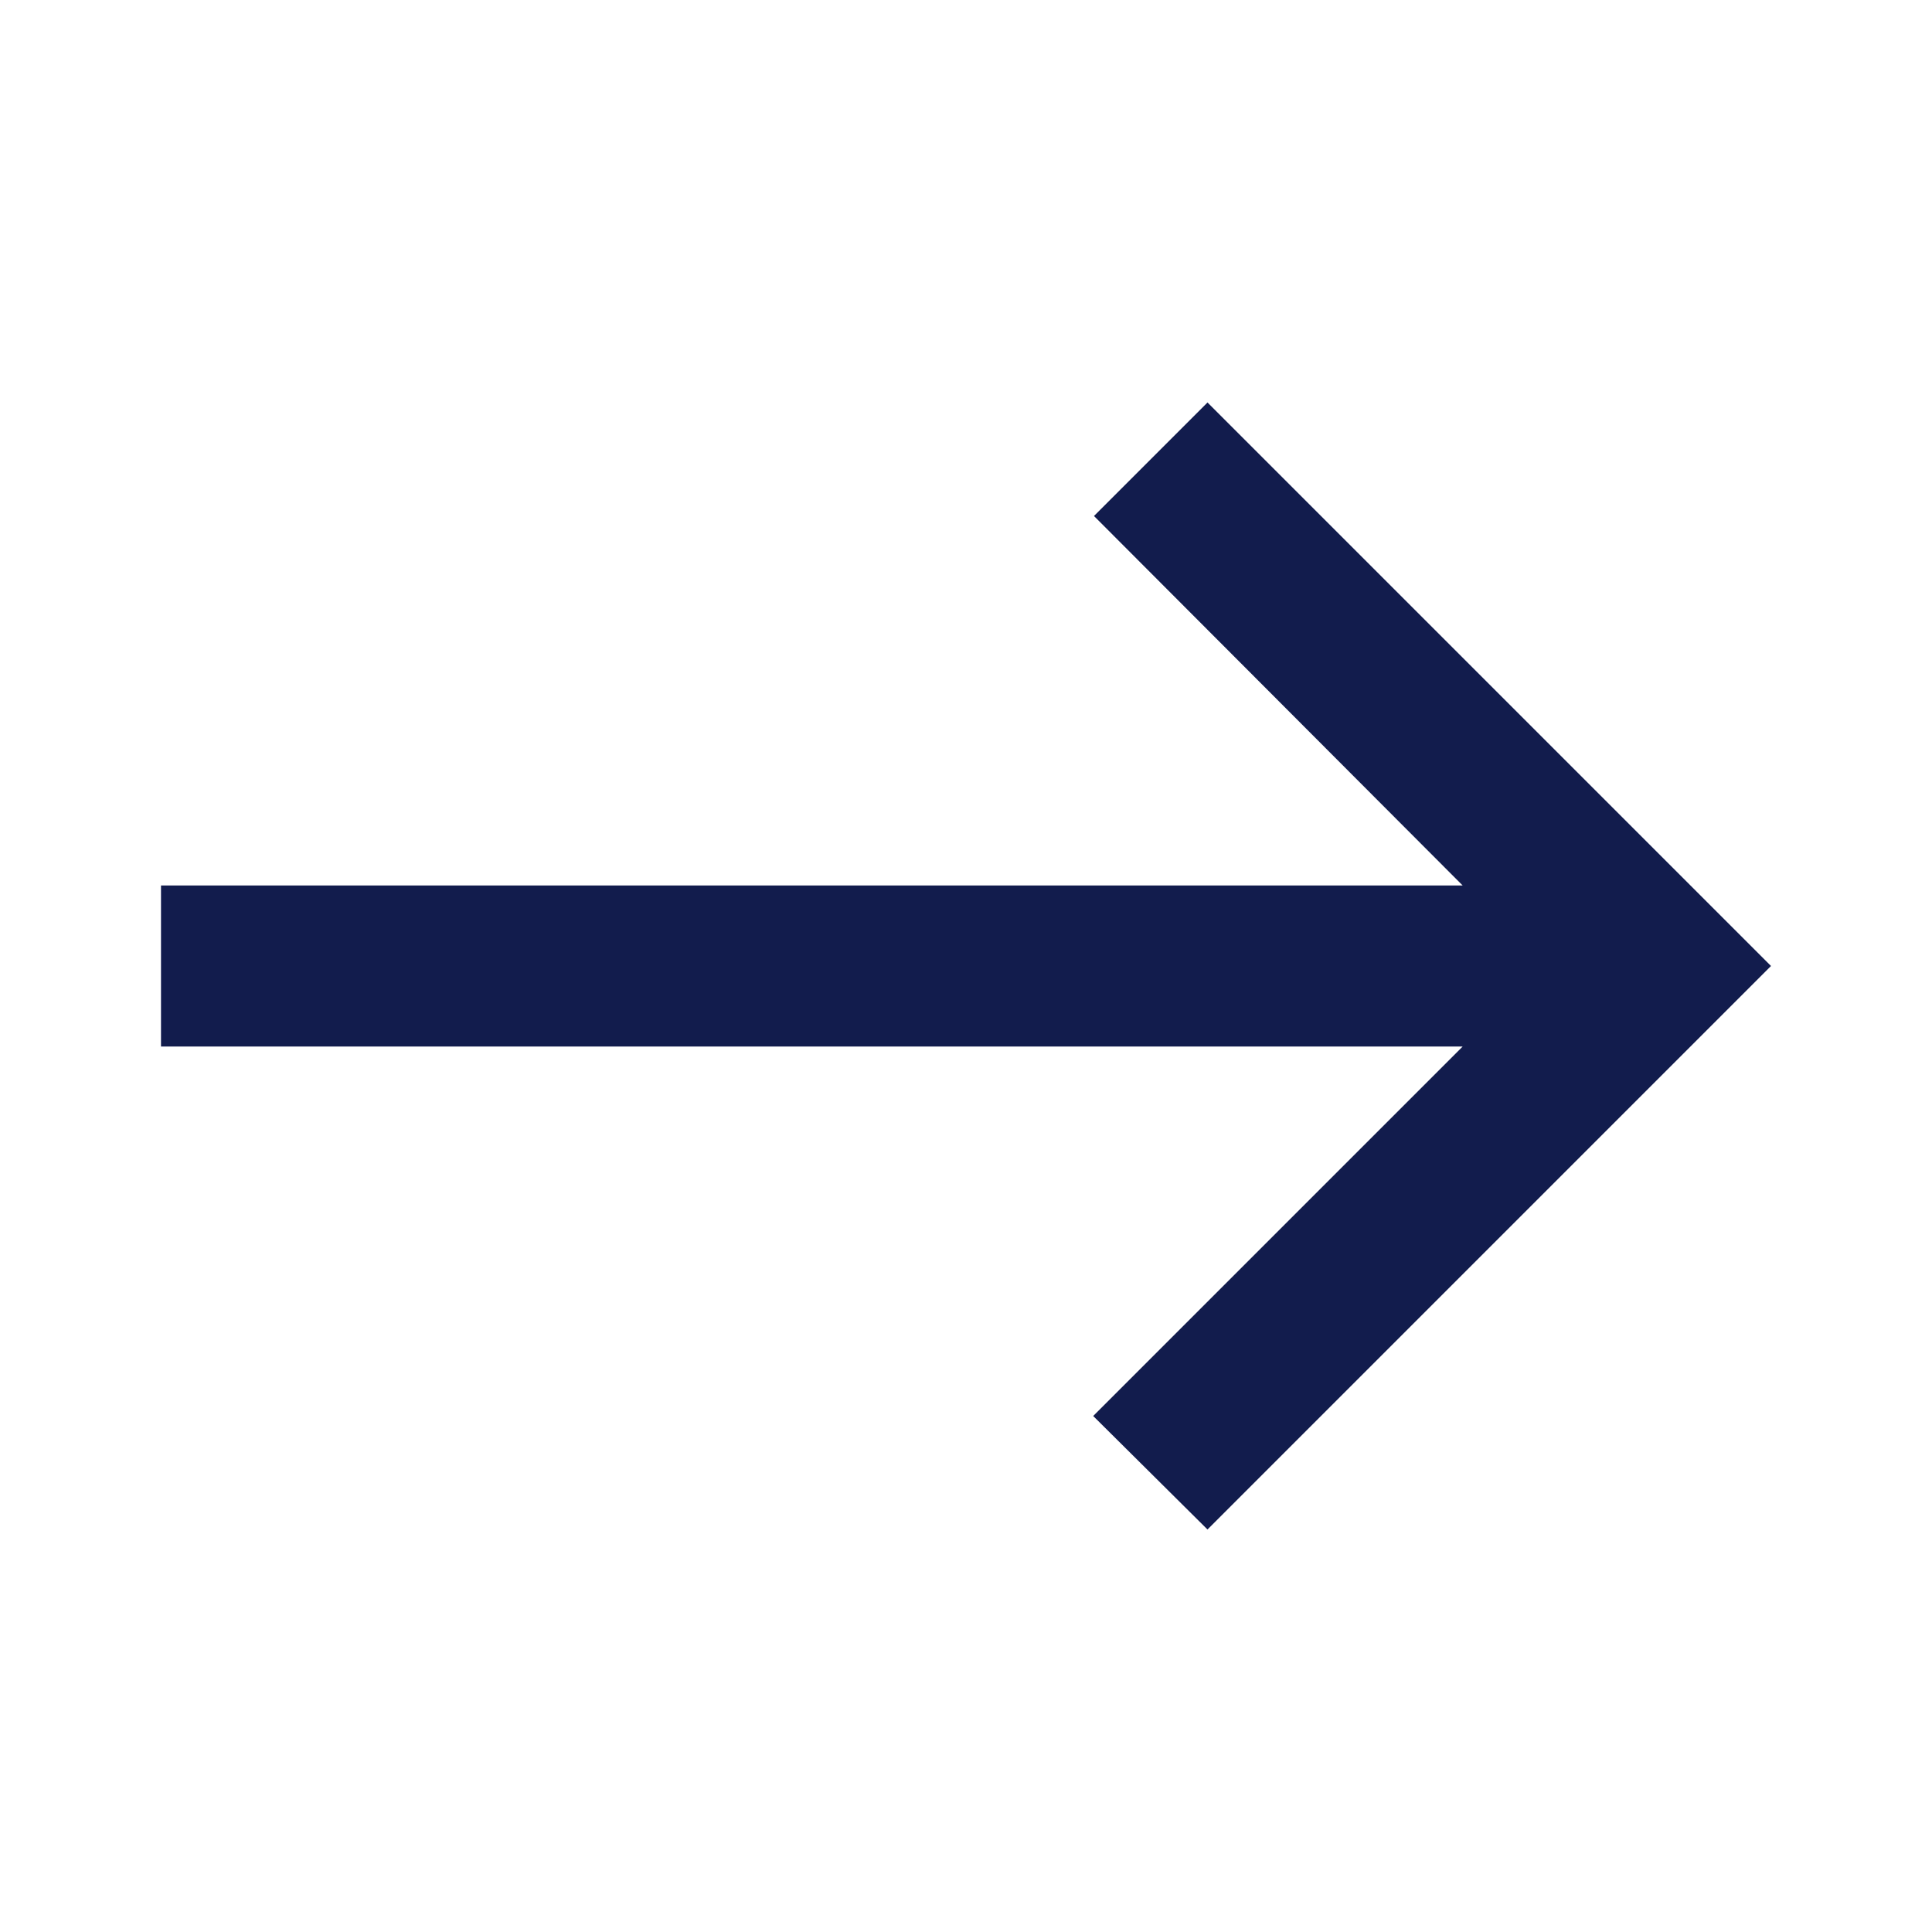
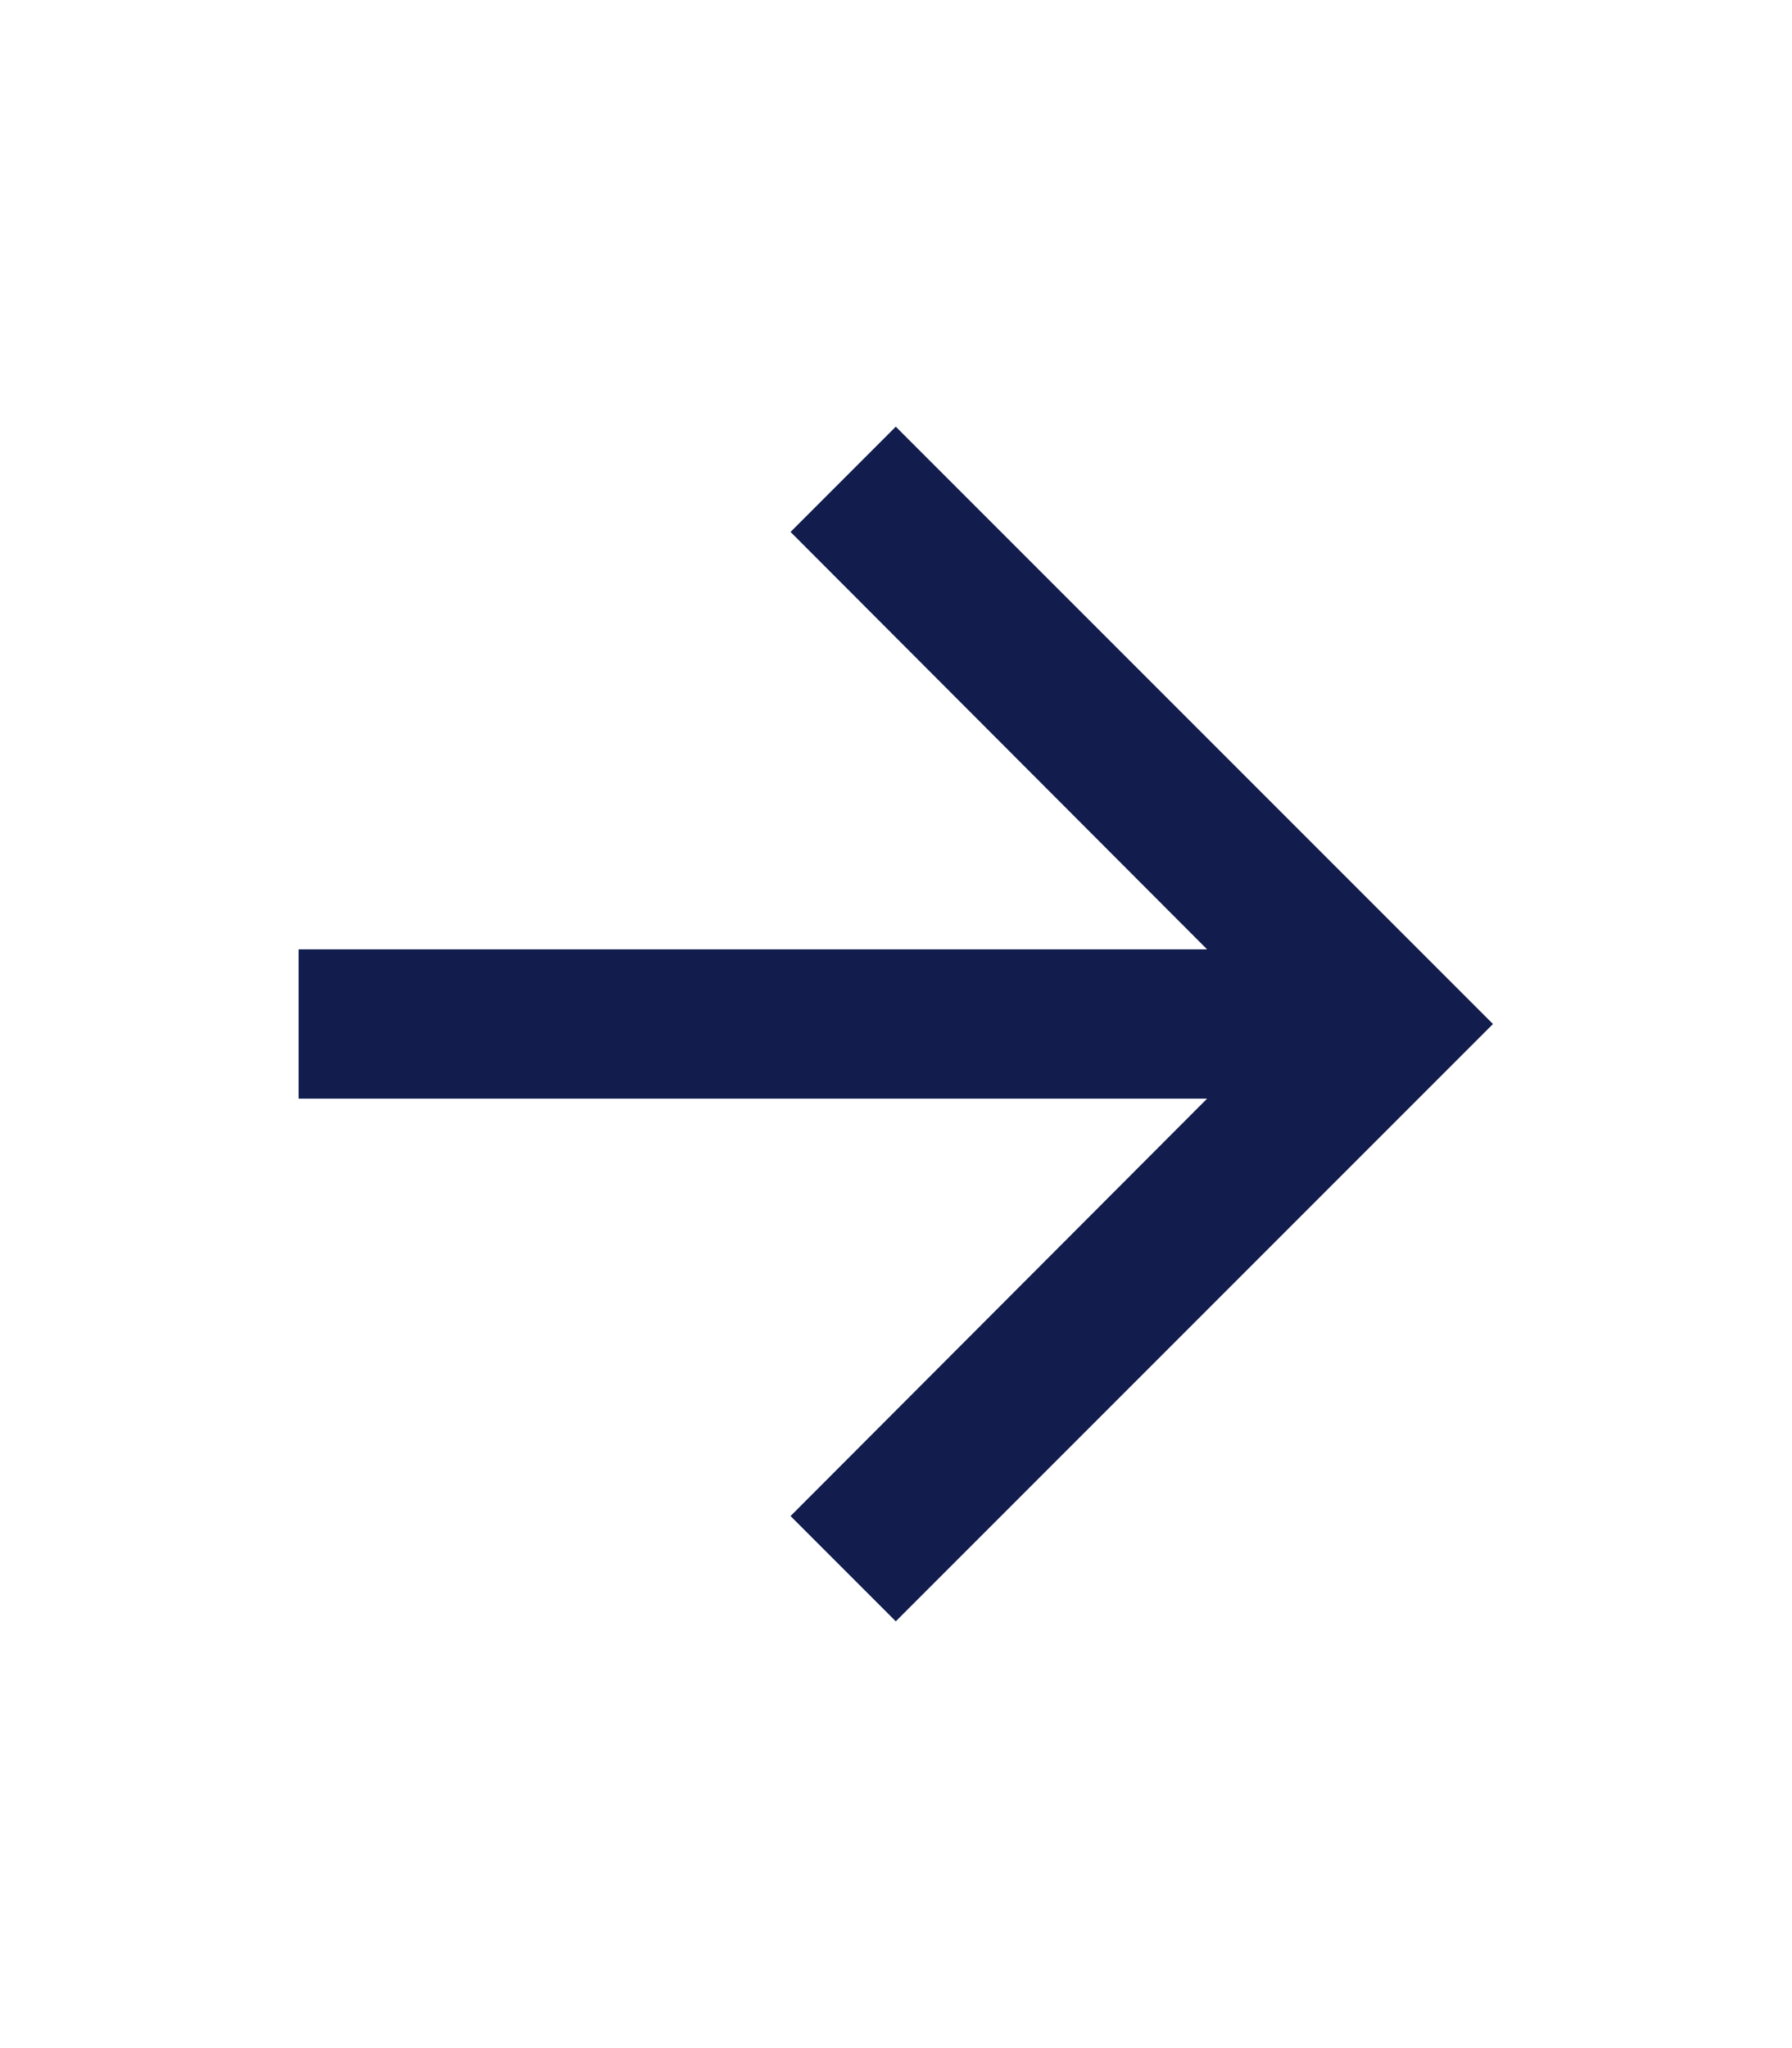
- <svg xmlns="http://www.w3.org/2000/svg" enable-background="new 0 0 24 24" height="24px" viewBox="0 0 24 24" width="24px" fill="#121C4D">
-   <rect fill="none" height="24" width="24" />
-   <path d="M15,5l-1.41,1.41L18.17,11H2V13h16.17l-4.59,4.59L15,19l7-7L15,5z" />
+ <svg xmlns="http://www.w3.org/2000/svg" height="24px" viewBox="0 0 24 24" width="21px" fill="#121C4D">&gt;<path d="M0 0h24v24H0V0z" fill="none" />
+   <path d="M12 4l-1.41 1.41L16.17 11H4v2h12.17l-5.58 5.59L12 20l8-8-8-8z" />
</svg>
